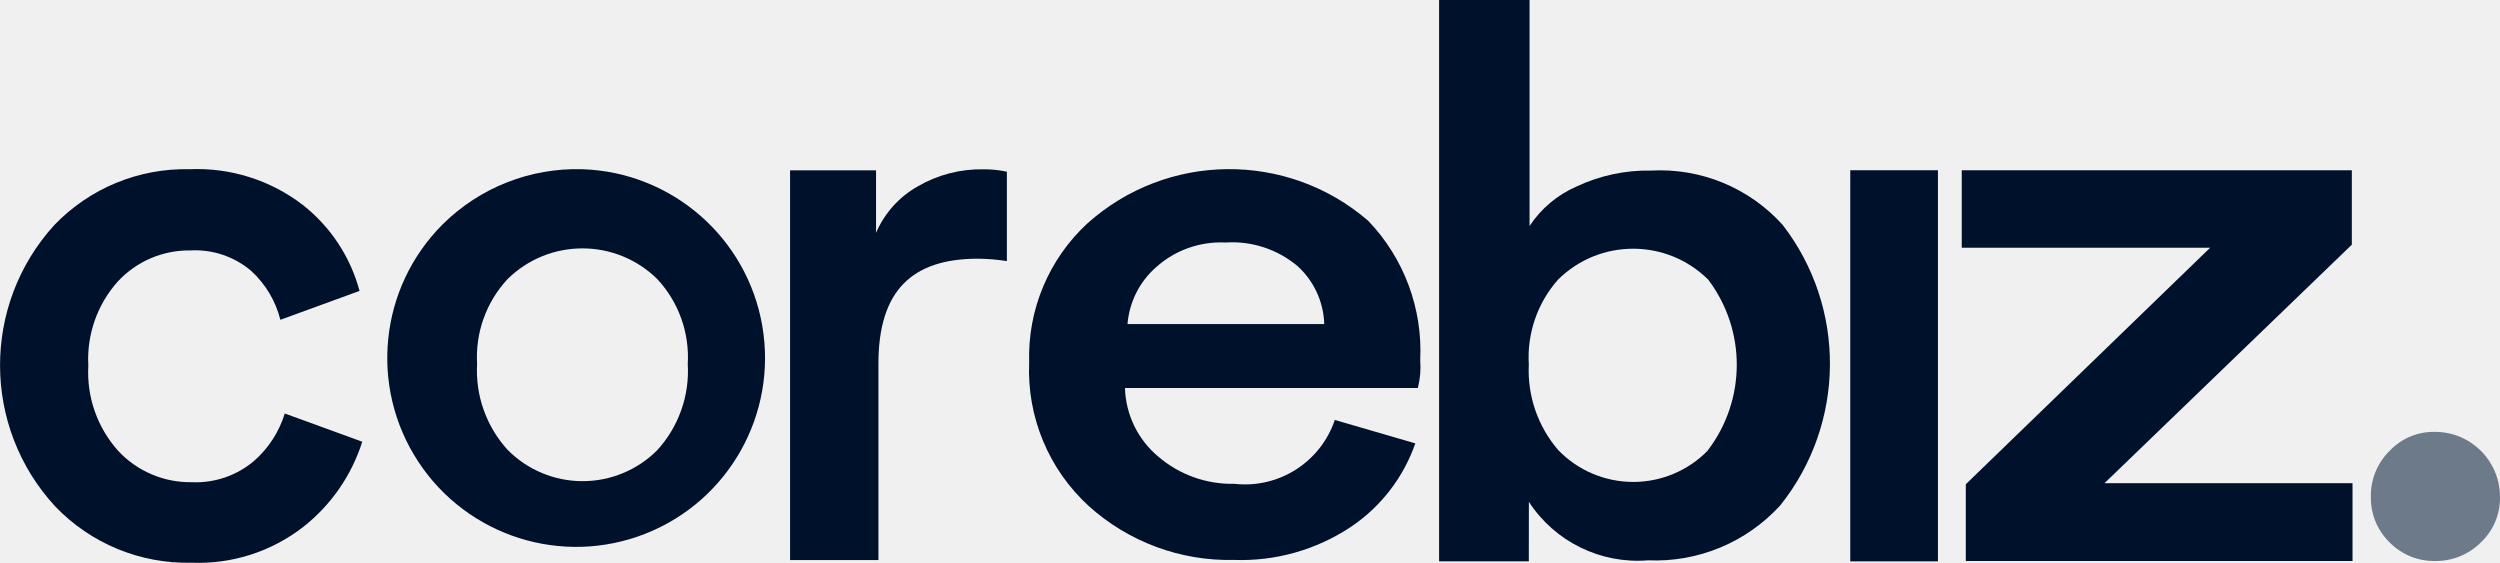
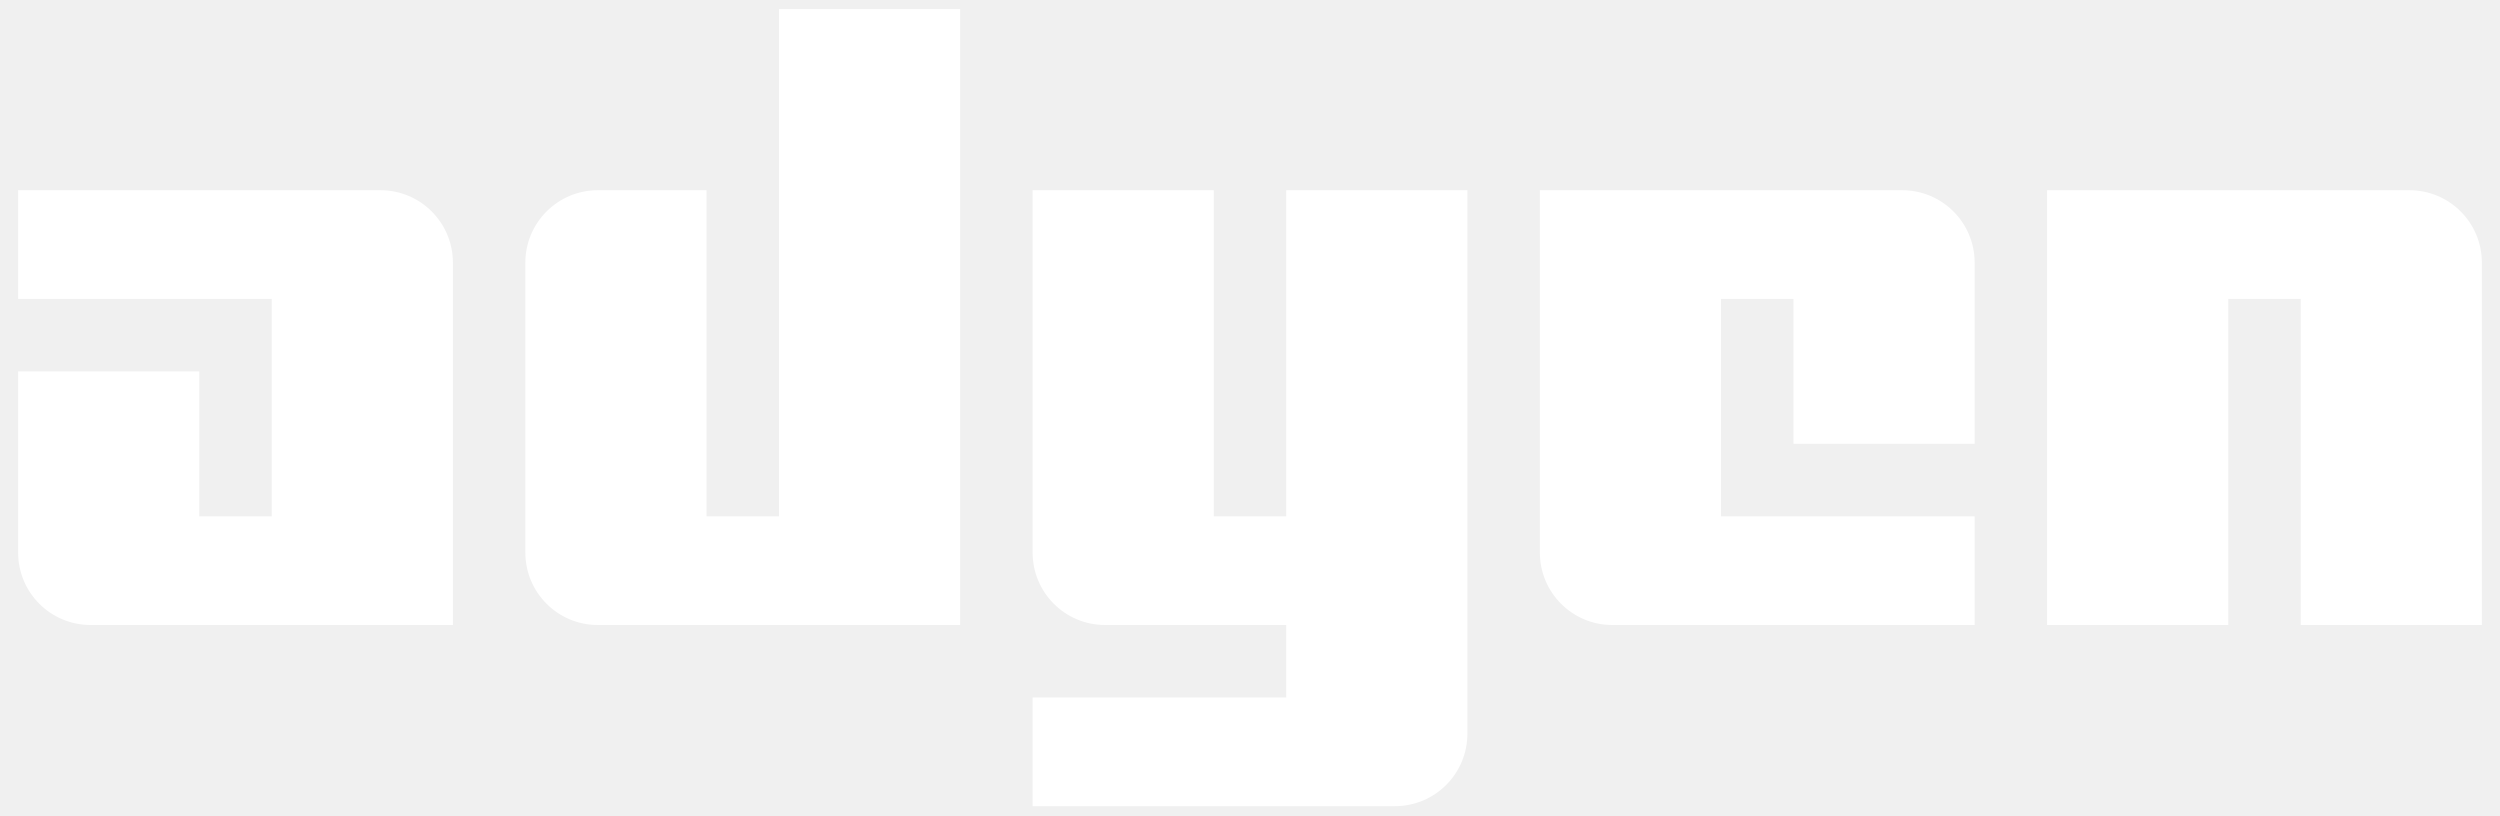
- <svg xmlns="http://www.w3.org/2000/svg" id="Logo_Core" data-name="Logo Core" width="105" height="23.635" viewBox="0 0 105 23.635">
-   <path id="Path_3" d="M718.482,463.027H714.8V446.6h3.682Z" transform="translate(-637.089 -439.45)" fill="#00112C" />
-   <path id="Path_6" d="M178.292,449.711a4.078,4.078,0,0,0-3.04,1.3,4.887,4.887,0,0,0-1.242,3.539,4.94,4.94,0,0,0,1.256,3.582,4.132,4.132,0,0,0,3.083,1.313,3.783,3.783,0,0,0,2.612-.885,4.353,4.353,0,0,0,1.3-2l3.254,1.185a7.387,7.387,0,0,1-2.483,3.582,7.166,7.166,0,0,1-4.681,1.5,7.677,7.677,0,0,1-5.737-2.369,8.746,8.746,0,0,1-.029-11.817,7.632,7.632,0,0,1,5.68-2.341,7.288,7.288,0,0,1,4.753,1.5,6.847,6.847,0,0,1,2.383,3.611l-3.325,1.213a4.173,4.173,0,0,0-1.227-2.055A3.638,3.638,0,0,0,178.292,449.711Z" transform="translate(-170.3 -439.193)" fill="#00112C" />
-   <path id="Path_7" d="M289.352,458.089a4.428,4.428,0,0,0,6.28.014,4.932,4.932,0,0,0,1.284-3.625,4.815,4.815,0,0,0-1.284-3.568,4.48,4.48,0,0,0-6.28,0,4.815,4.815,0,0,0-1.284,3.568A4.942,4.942,0,0,0,289.352,458.089Zm3.14-11.789a7.933,7.933,0,1,1-5.866,2.312,7.991,7.991,0,0,1,5.866-2.312Z" transform="translate(-268.03 -439.193)" fill="#00112C" />
-   <path id="Path_1" d="M411.906,446.4v3.754a8.69,8.69,0,0,0-1.213-.1c-2.8,0-4.182,1.37-4.182,4.41v8.249H402.8v-16.37h3.611v2.626a4.1,4.1,0,0,1,1.755-1.955,5.293,5.293,0,0,1,2.755-.714A4.523,4.523,0,0,1,411.906,446.4Z" transform="translate(-369.617 -439.189)" fill="#00112C" />
-   <path id="Path_8" d="M477.325,452.8h8.263a3.417,3.417,0,0,0-1.127-2.441,4.267,4.267,0,0,0-3.026-.985,4.063,4.063,0,0,0-2.9,1.028A3.56,3.56,0,0,0,477.325,452.8Zm8.706,4.025,3.382.985a6.989,6.989,0,0,1-2.712,3.511,8.321,8.321,0,0,1-4.9,1.384,8.8,8.8,0,0,1-6.094-2.255,7.715,7.715,0,0,1-2.512-6.037,7.627,7.627,0,0,1,2.44-5.837,8.929,8.929,0,0,1,11.8-.114,7.893,7.893,0,0,1,2.184,5.852,3.553,3.553,0,0,1-.1,1.17h-12.3a3.9,3.9,0,0,0,1.4,2.883,4.756,4.756,0,0,0,3.2,1.142A3.982,3.982,0,0,0,486.031,456.828Z" transform="translate(-429.97 -439.188)" fill="#00112C" />
-   <path id="Path_2" d="M597.568,420.077H593.8V396.5h3.8v9.491a4.532,4.532,0,0,1,1.969-1.656,7.03,7.03,0,0,1,3.14-.671,6.927,6.927,0,0,1,5.523,2.284,9.539,9.539,0,0,1-.1,11.774,7.1,7.1,0,0,1-5.552,2.312,5.455,5.455,0,0,1-5.009-2.455Zm7.521-4.667a5.923,5.923,0,0,0,.014-7.165,4.479,4.479,0,0,0-6.308,0,4.928,4.928,0,0,0-1.227,3.568A5.123,5.123,0,0,0,598.8,415.4a4.378,4.378,0,0,0,6.294.014Z" transform="translate(-533.358 -396.5)" fill="#00112C" />
-   <path id="Path_4" d="M764.013,463.013H747.771v-3.225l10.262-9.933H747.6V446.6h16.384v3.126l-10.39,10.019h10.419v3.268Z" transform="translate(-665.207 -439.45)" fill="#00112C" />
-   <path id="Path_5" d="M868.782,528.235a2.607,2.607,0,0,1-.785-1.913,2.639,2.639,0,0,1,.785-1.927,2.544,2.544,0,0,1,1.912-.8,2.729,2.729,0,0,1,2.726,2.726,2.544,2.544,0,0,1-.8,1.913,2.662,2.662,0,0,1-1.927.785A2.607,2.607,0,0,1,868.782,528.235Z" transform="translate(-768.421 -505.457)" fill="#6C7A89" />
+ <svg xmlns="http://www.w3.org/2000/svg" data-v-bddf862b="" aria-label="" role="img" class="ds-logo__image" width="92" height="30" viewBox="0 0 92 30" fill="#FFFFFF" data-j-logo-image="">
+   <path d="M0.667 7H14C15.473 7 16.667 8.193 16.667 9.667V23H3.333C1.86 23 0.667 21.807 0.667 20.333V13.667H7.333V19H10V11H0.667V7Z" data-v-bddf862b="" />
+   <path d="M75.333 7V23H82V11H84.667V23H91.333V9.667C91.333 8.193 90.14 7 88.667 7H75.333Z" data-v-bddf862b="" />
+   <path d="M38 29.667H51.333C52.807 29.667 54 28.473 54 27V7H47.333V19H44.667V7H38V20.333C38 21.807 39.193 23 40.667 23H47.333V25.667H38V29.667Z" data-v-bddf862b="" />
+   <path d="M72.667 23H59.333C57.86 23 56.667 21.807 56.667 20.333V7H70C71.473 7 72.667 8.193 72.667 9.667V16.333H66V11H63.333V19H72.667V23Z" data-v-bddf862b="" />
+   <path d="M35.333 0.333V23H22C20.527 23 19.333 21.807 19.333 20.333V9.667C19.333 8.193 20.527 7 22 7H26V19H28.667V0.333H35.333Z" data-v-bddf862b="" />
</svg>
